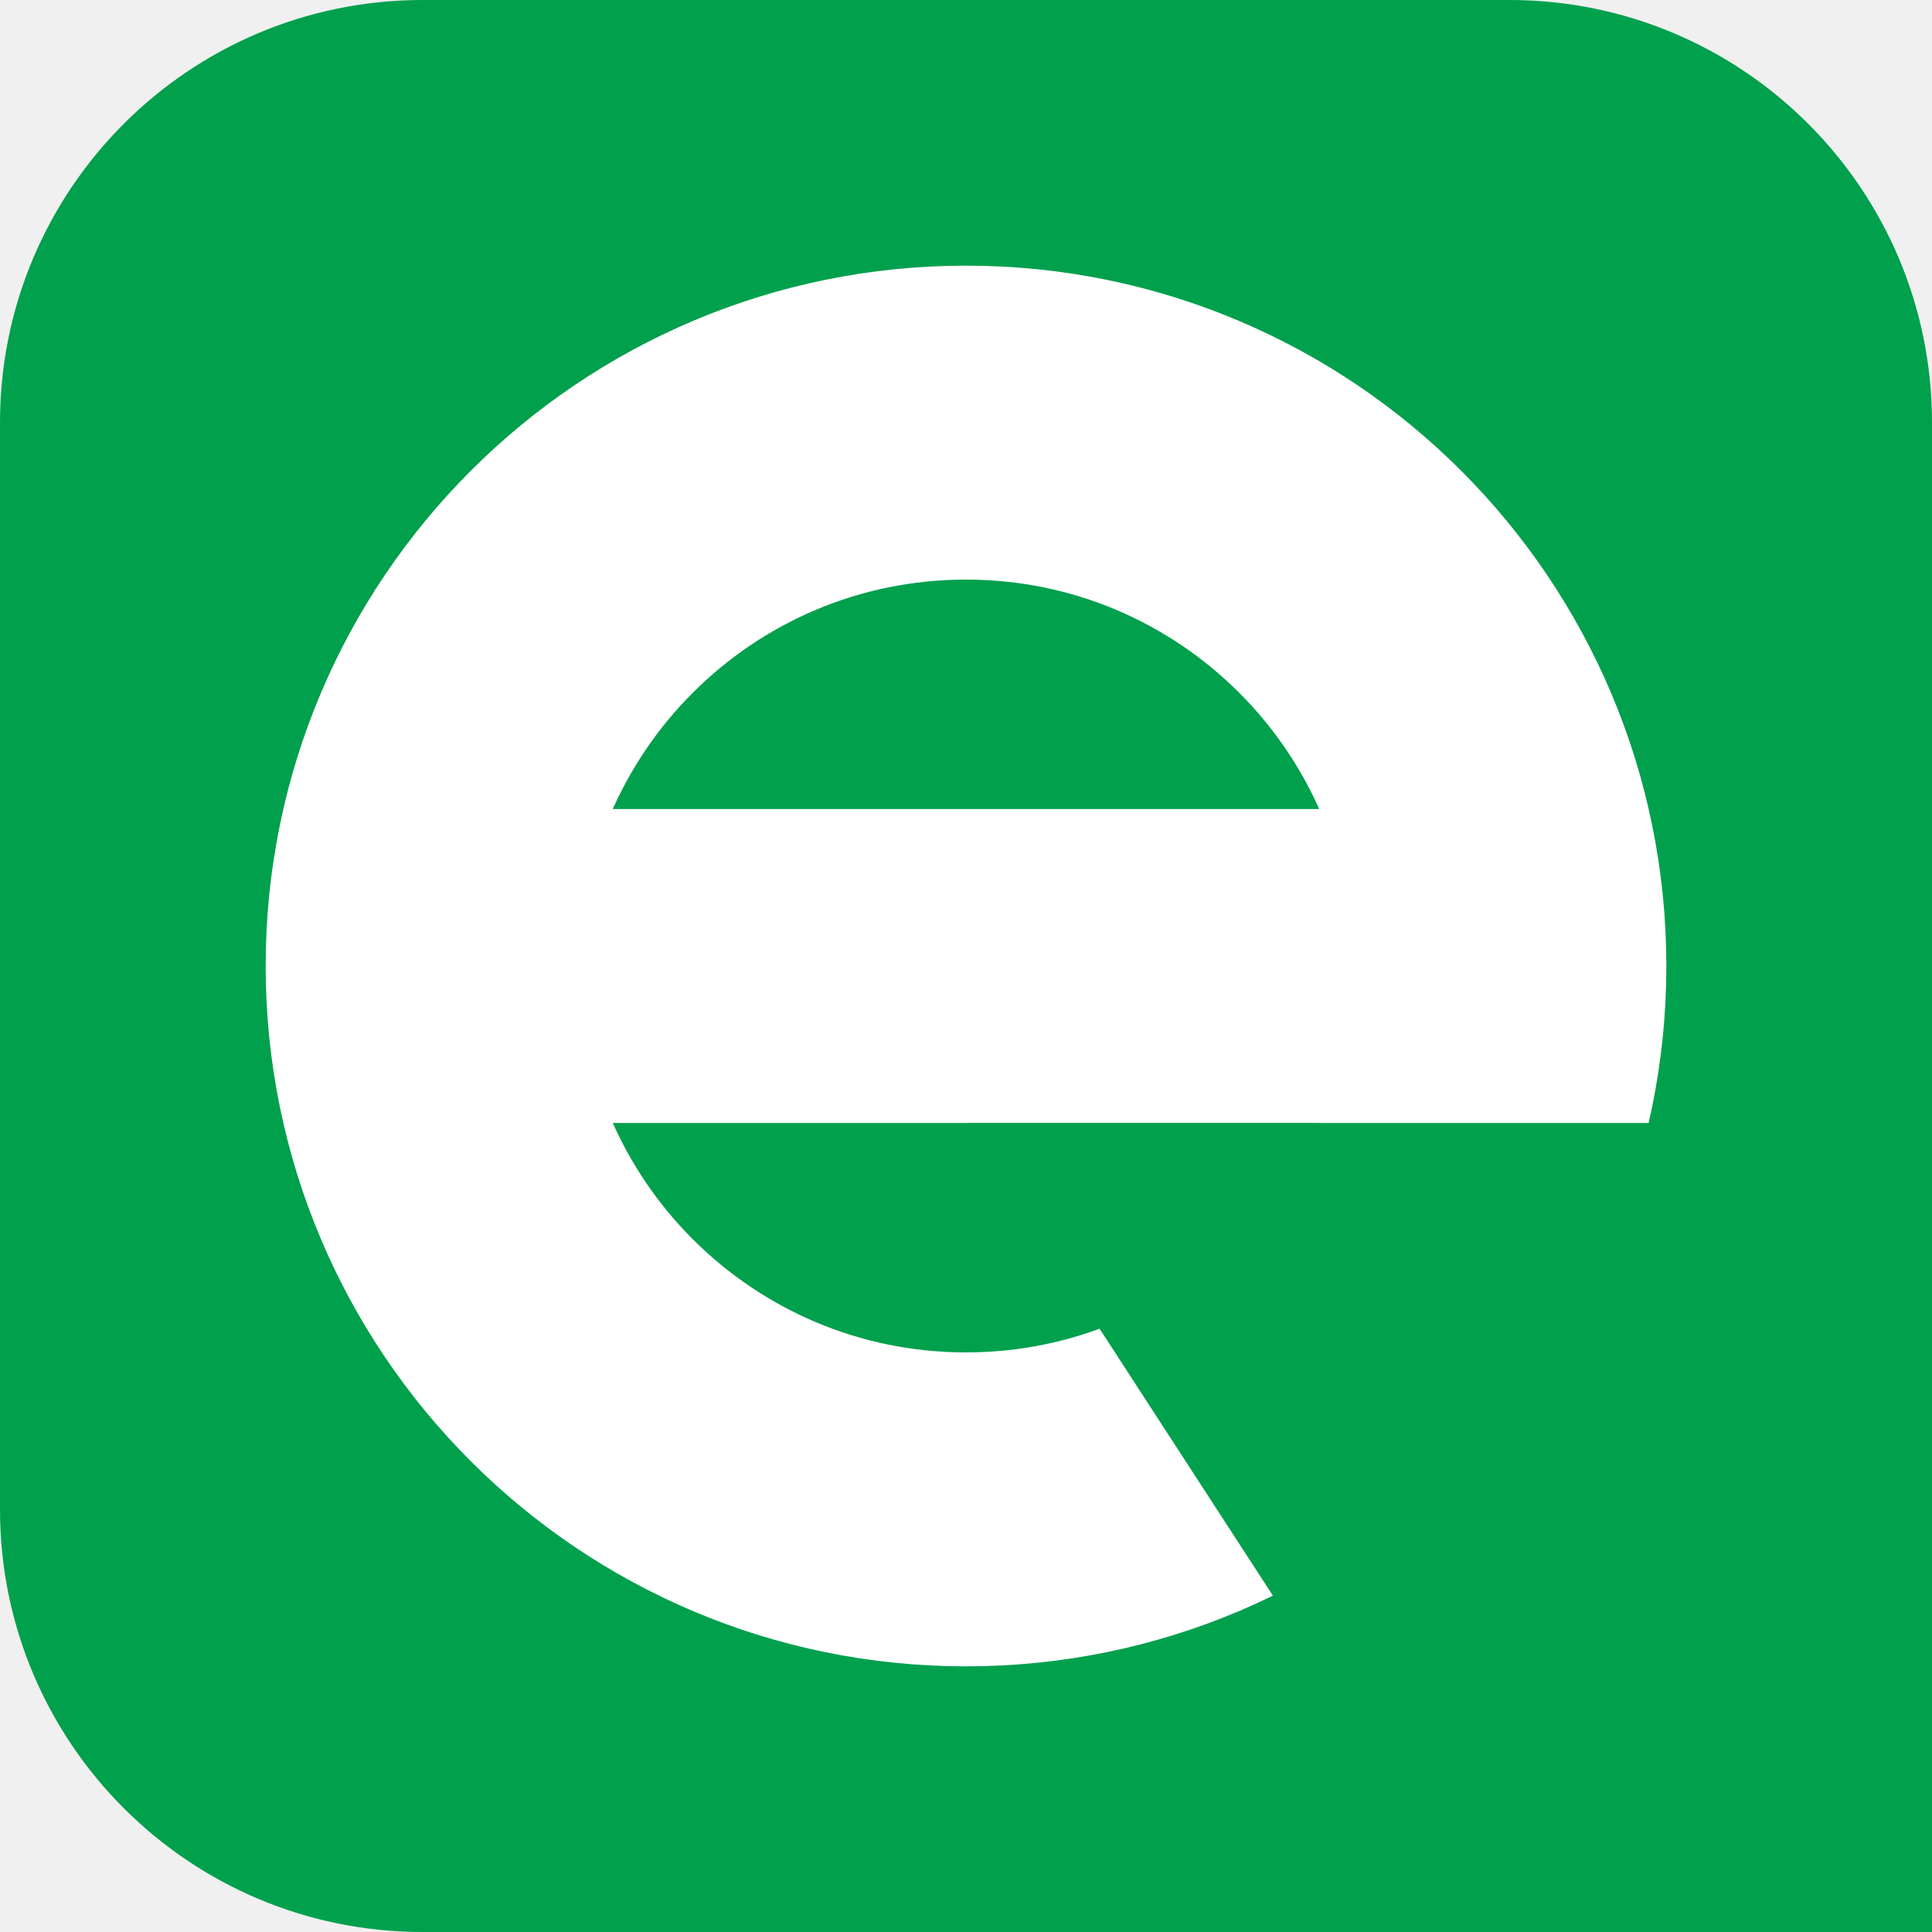
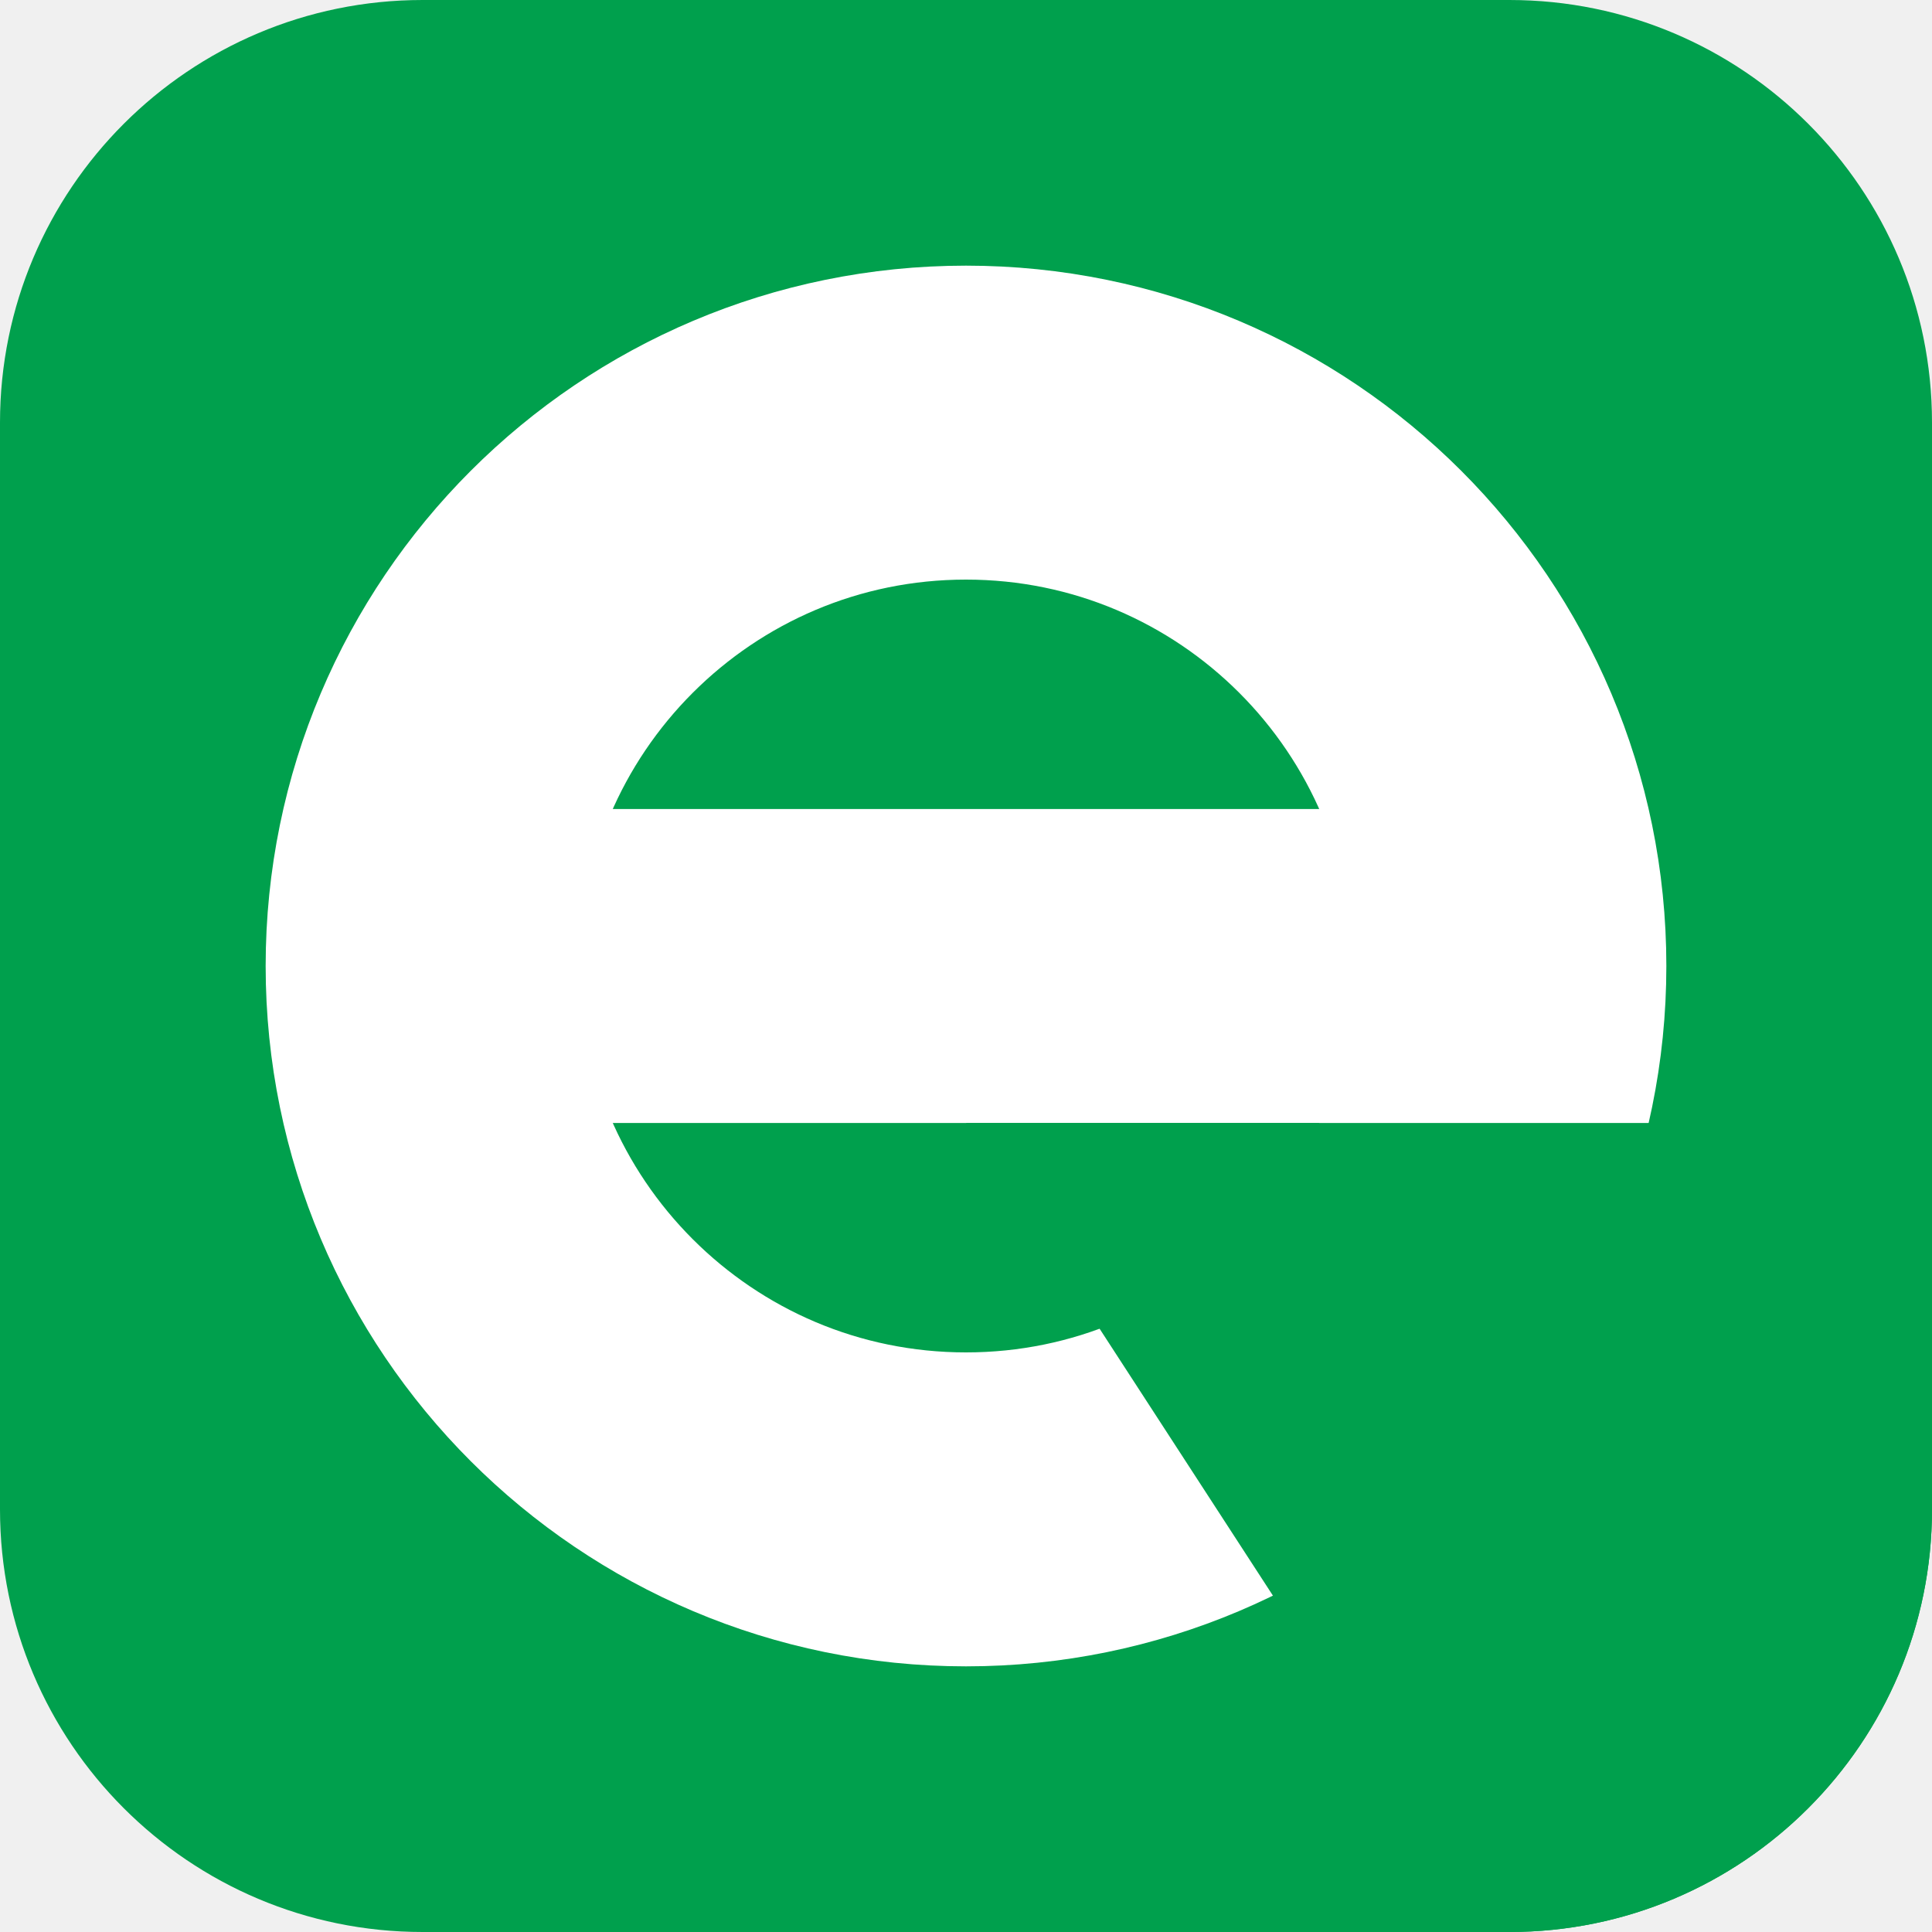
<svg xmlns="http://www.w3.org/2000/svg" viewBox="0 0 32 32">
-   <rect width="32" height="32" rx="7" fill="#00A04D" />
-   <circle cx="16" cy="16" r="9" fill="none" stroke="#FFFFFF" stroke-width="5.2" />
-   <rect x="7" y="13.4" width="18" height="5.2" fill="#FFFFFF" />
-   <polygon points="16,18.6 32,18.6 32,32 24.7,32" fill="#00A04D" />
+   <defs>
+     <clipPath id="cpTile">
+       <rect width="32" height="32" rx="7" />
+     </clipPath>
+   </defs>
+   <g clip-path="url(#cpTile)">
+     <rect width="32" height="32" fill="#00A04D" />
+     <circle cx="16" cy="16" r="9" fill="none" stroke="#FFFFFF" stroke-width="5.2" />
+     <rect x="7" y="13.4" width="18" height="5.2" fill="#FFFFFF" />
+     <polygon points="16,18.6 34,18.6 34,34 26,34" fill="#00A04D" />
+   </g>
</svg>
